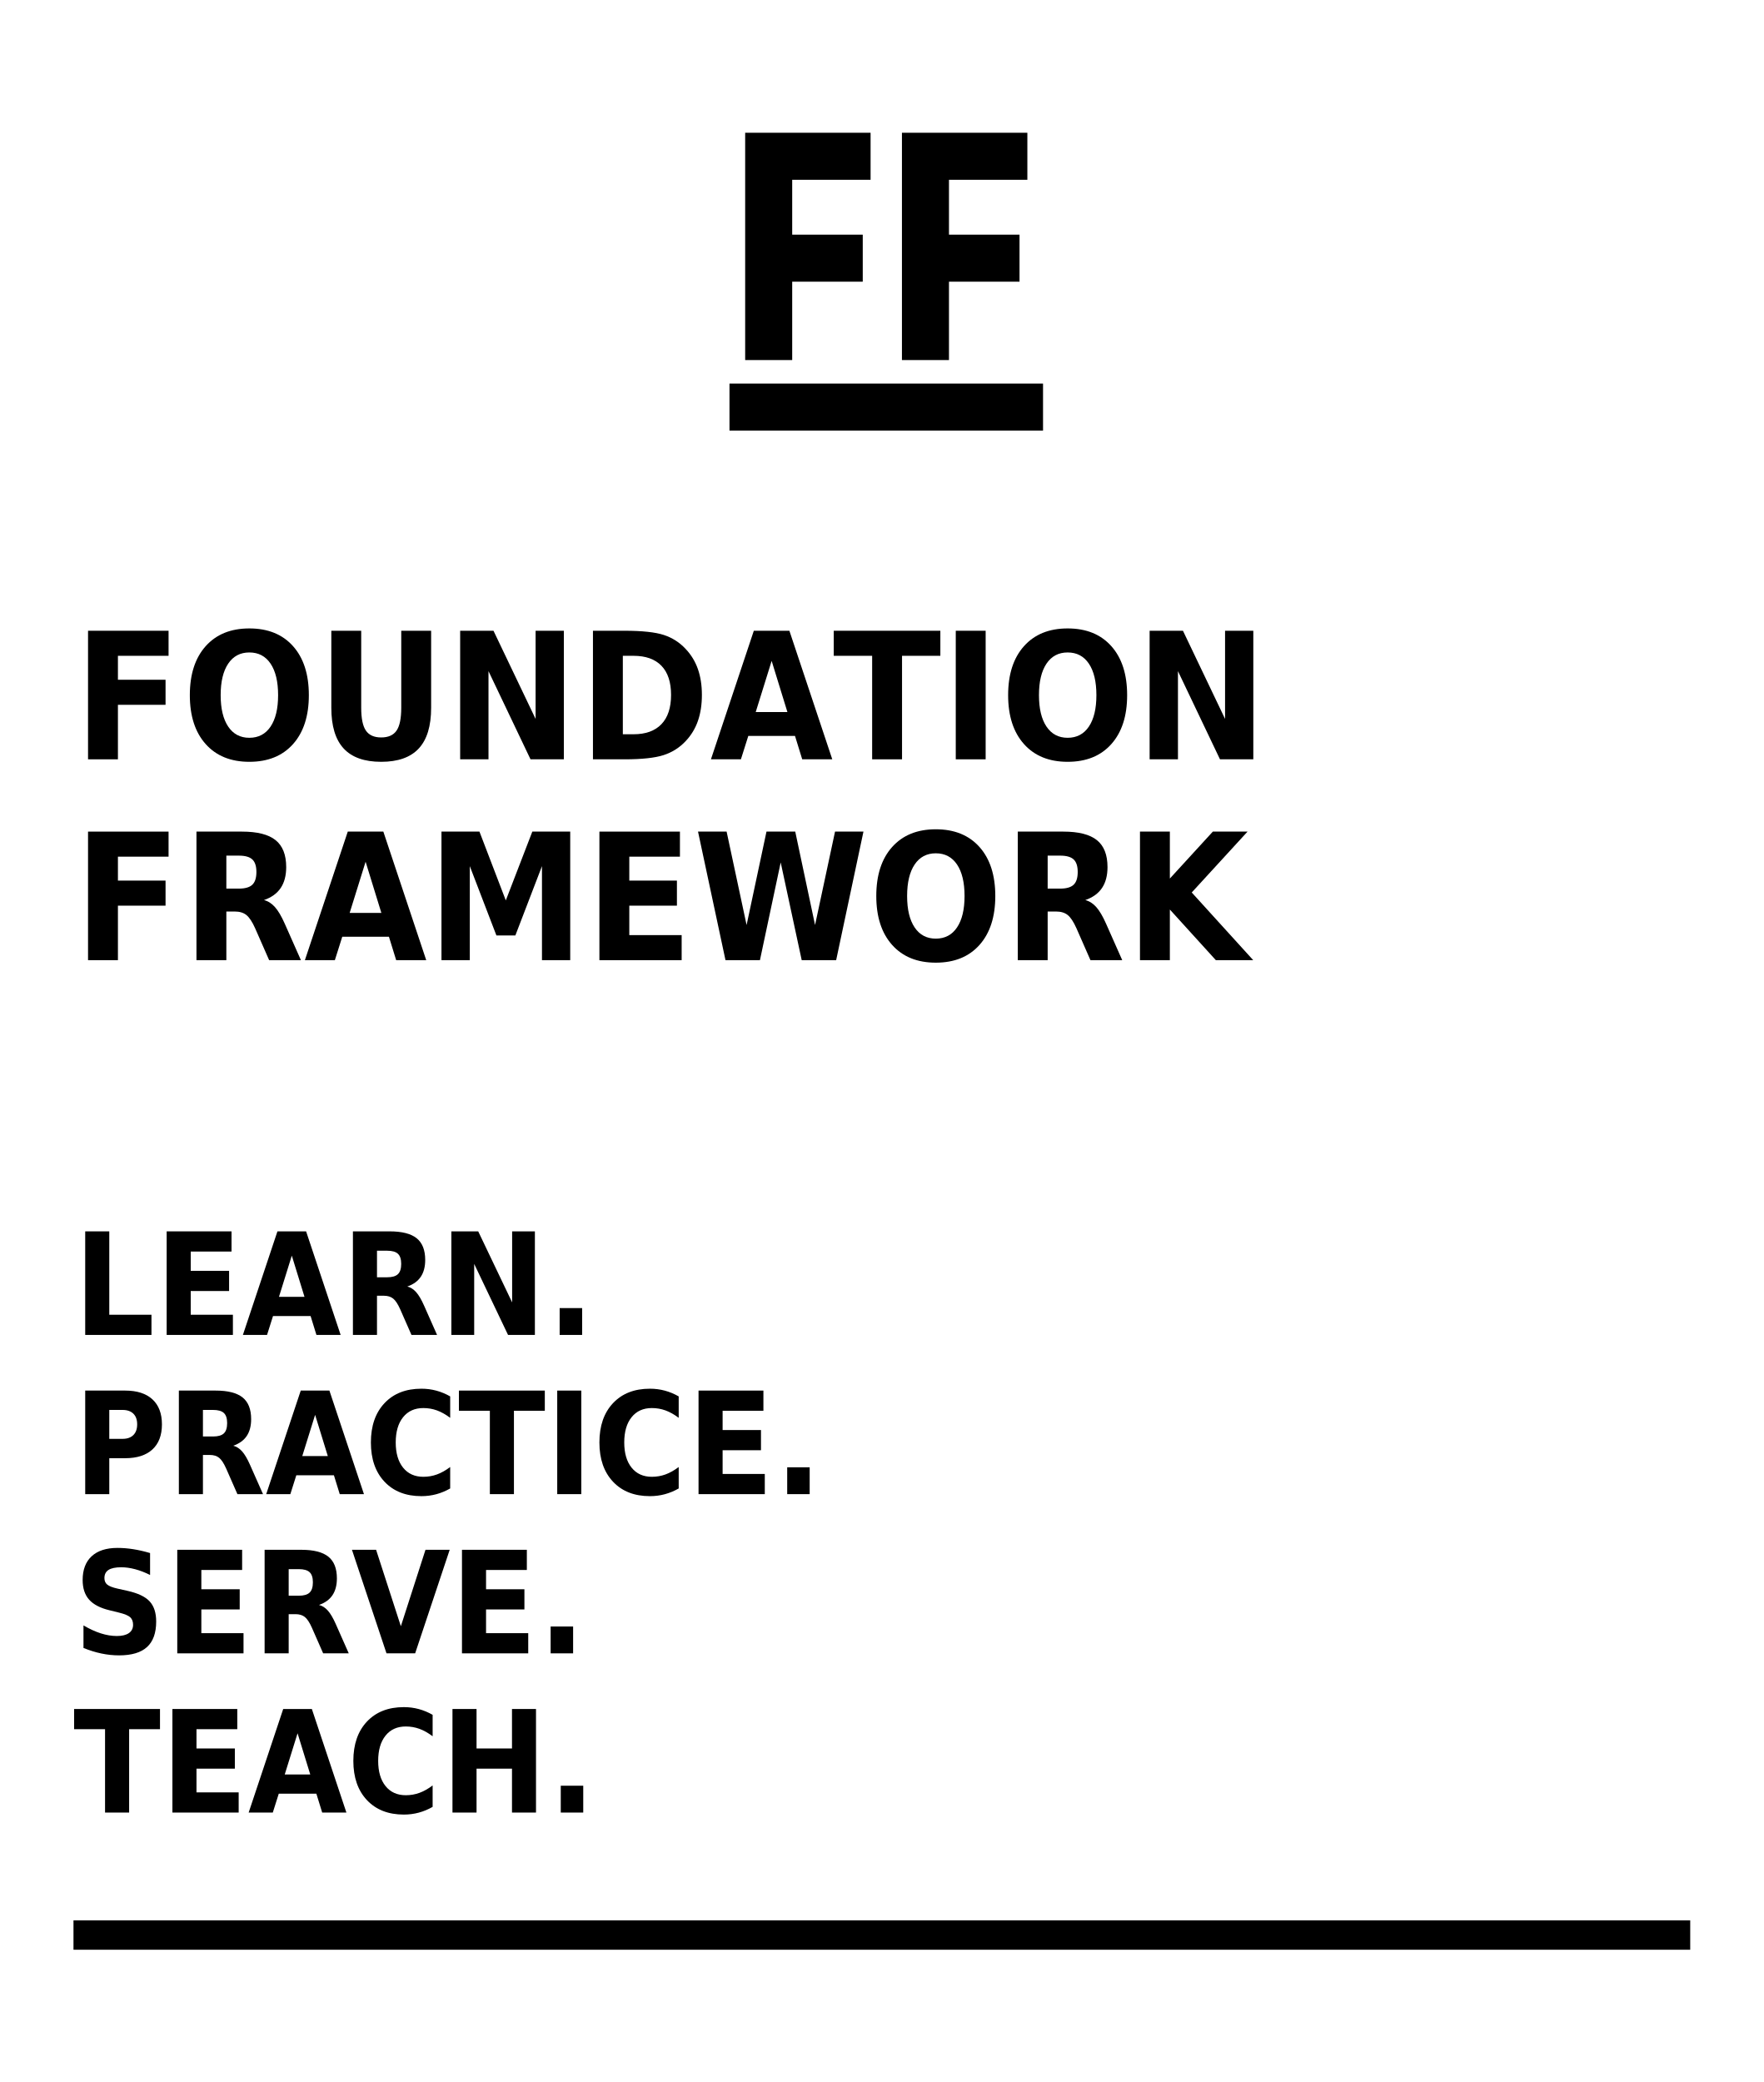
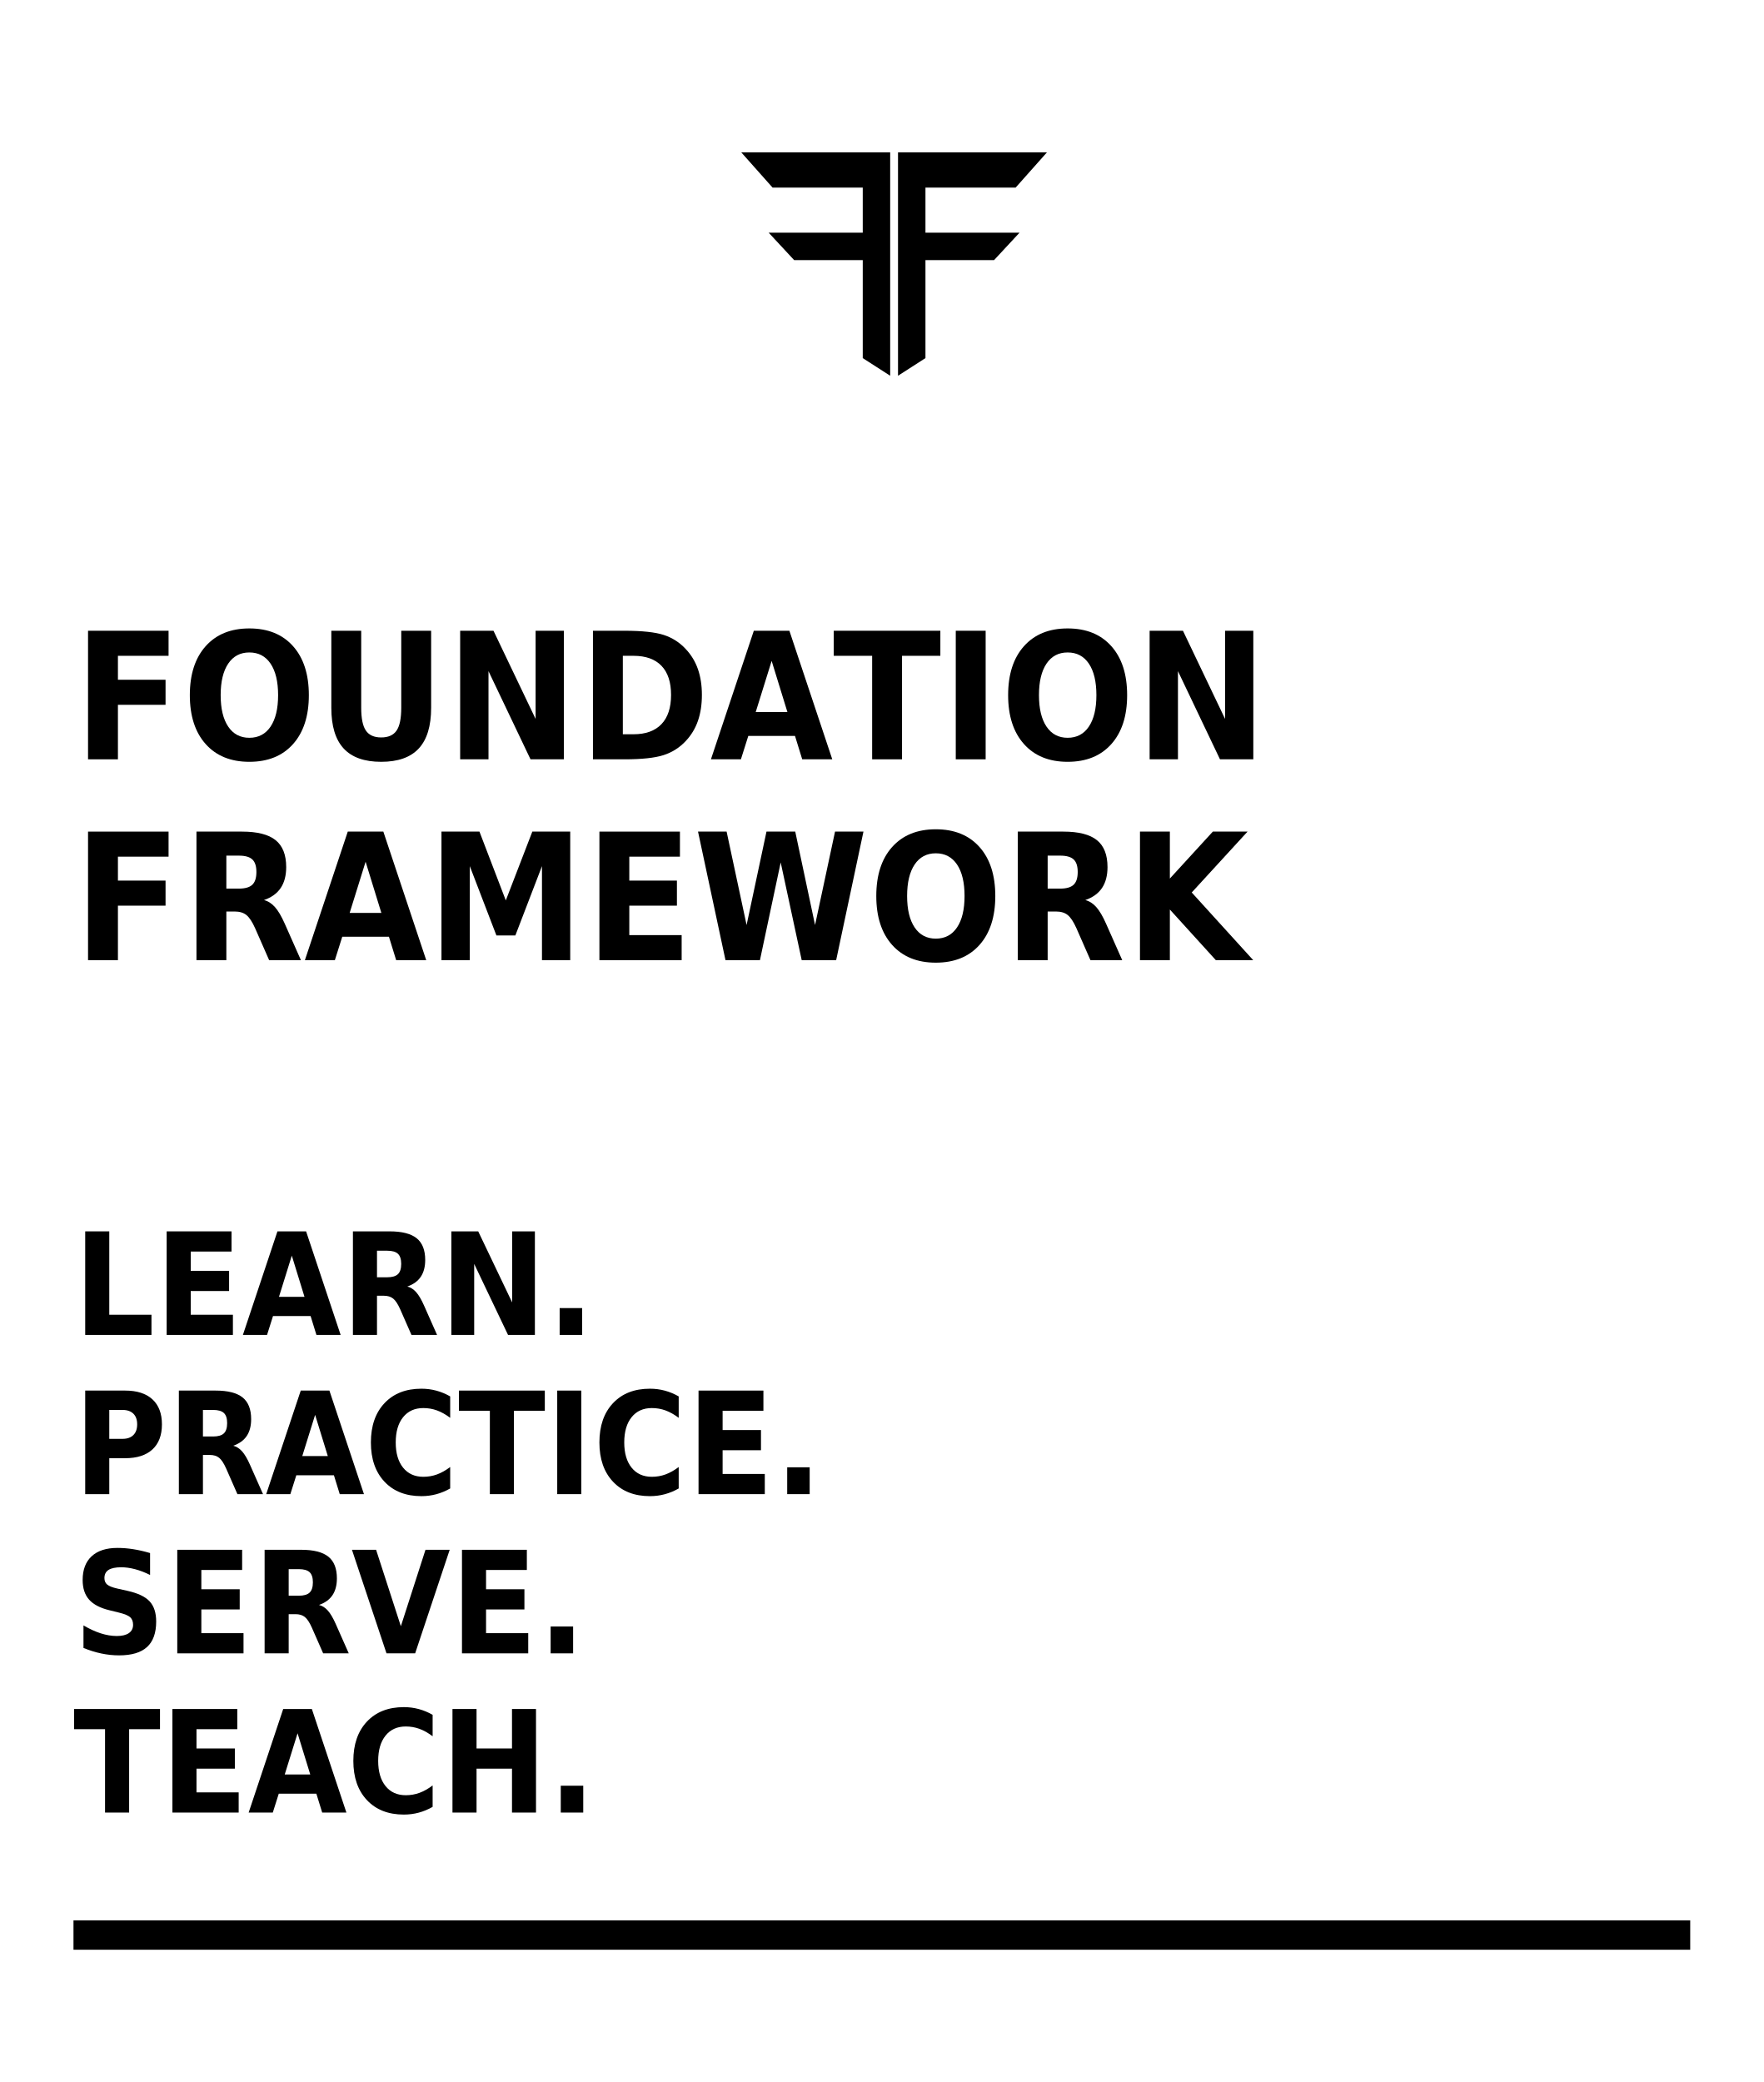
<svg xmlns="http://www.w3.org/2000/svg" viewBox="0 0 720 850">
  <g fill="#000" transform="translate(285 35) scale(1.6)">
-     <path d="M12 12H44V24H24V38H42V50H24V70H12Z M52 12H84V24H64V38H82V50H64V70H52Z M8 76H88V88H8Z" />
+     <path d="M42 69.5V26H19L11 17H49V74Z M42 44.5H24.5L18 37.5H42Z M58 69.5V26H81L89 17H51V74Z M58 44.5H75.5L82 37.5H58Z" />
  </g>
  <g fill="#000">
    <path d="M169 1493H1104V1202H516V924H1069V633H516V0H169Z" transform="translate(30.000 310) scale(0.035156 -0.035156)" />
    <path d="M783 1241Q625 1241 537.5 1111.0Q450 981 450 745Q450 510 537.5 380.0Q625 250 783 250Q942 250 1029.5 380.0Q1117 510 1117 745Q1117 981 1029.5 1111.0Q942 1241 783 1241ZM783 1520Q1107 1520 1290.5 1314.0Q1474 1108 1474 745Q1474 383 1290.5 177.0Q1107 -29 783 -29Q460 -29 276.0 177.0Q92 383 92 745Q92 1108 276.0 1314.0Q460 1520 783 1520Z" transform="translate(74.262 310) scale(0.035156 -0.035156)" />
    <path d="M169 1493H516V598Q516 413 570.5 333.5Q625 254 748 254Q872 254 926.5 333.5Q981 413 981 598V1493H1328V598Q1328 281 1184.5 126.0Q1041 -29 748 -29Q455 -29 312.0 126.0Q169 281 169 598Z" transform="translate(129.316 310) scale(0.035156 -0.035156)" />
    <path d="M169 1493H556L1045 469V1493H1373V0H986L498 1024V0H169Z" transform="translate(181.910 310) scale(0.035156 -0.035156)" />
    <path d="M516 1202V291H640Q852 291 964.0 408.0Q1076 525 1076 748Q1076 970 964.5 1086.0Q853 1202 640 1202ZM169 1493H535Q841 1493 990.5 1444.5Q1140 1396 1247 1280Q1342 1179 1388.0 1047.0Q1434 915 1434 748Q1434 579 1388.0 446.5Q1342 314 1247 213Q1139 97 988.0 48.5Q837 0 535 0H169Z" transform="translate(236.121 310) scale(0.035156 -0.035156)" />
    <path d="M985 272H443L357 0H9L507 1493H920L1418 0H1069ZM529 549H897L714 1143Z" transform="translate(289.910 310) scale(0.035156 -0.035156)" />
    <path d="M9 1493H1247V1202H802V0H455V1202H9Z" transform="translate(340.043 310) scale(0.035156 -0.035156)" />
    <path d="M169 1493H516V0H169Z" transform="translate(384.234 310) scale(0.035156 -0.035156)" />
    <path d="M783 1241Q625 1241 537.5 1111.0Q450 981 450 745Q450 510 537.5 380.0Q625 250 783 250Q942 250 1029.5 380.0Q1117 510 1117 745Q1117 981 1029.5 1111.0Q942 1241 783 1241ZM783 1520Q1107 1520 1290.5 1314.0Q1474 1108 1474 745Q1474 383 1290.5 177.0Q1107 -29 783 -29Q460 -29 276.0 177.0Q92 383 92 745Q92 1108 276.0 1314.0Q460 1520 783 1520Z" transform="translate(408.316 310) scale(0.035156 -0.035156)" />
    <path d="M169 1493H556L1045 469V1493H1373V0H986L498 1024V0H169Z" transform="translate(463.371 310) scale(0.035156 -0.035156)" />
    <path d="M169 1493H1104V1202H516V924H1069V633H516V0H169Z" transform="translate(30.000 392) scale(0.035156 -0.035156)" />
    <path d="M662 831Q770 831 817.5 876.0Q865 921 865 1024Q865 1126 817.5 1170.0Q770 1214 662 1214H516V831ZM516 565V0H169V1493H698Q964 1493 1087.5 1394.0Q1211 1295 1211 1081Q1211 933 1147.0 838.0Q1083 743 953 698Q1024 680 1080.5 616.5Q1137 553 1194 424L1382 0H1013L850 371Q800 483 749.0 524.0Q698 565 614 565Z" transform="translate(74.262 392) scale(0.035156 -0.035156)" />
    <path d="M985 272H443L357 0H9L507 1493H920L1418 0H1069ZM529 549H897L714 1143Z" transform="translate(124.148 392) scale(0.035156 -0.035156)" />
    <path d="M169 1493H610L916 694L1224 1493H1664V0H1336V1092L1027 287H807L498 1092V0H169Z" transform="translate(174.281 392) scale(0.035156 -0.035156)" />
    <path d="M169 1493H1104V1202H516V924H1069V633H516V291H1124V0H169Z" transform="translate(238.758 392) scale(0.035156 -0.035156)" />
    <path d="M55 1493H387L619 408L850 1493H1184L1414 408L1646 1493H1976L1659 0H1259L1015 1135L774 0H374Z" transform="translate(283.020 392) scale(0.035156 -0.035156)" />
    <path d="M783 1241Q625 1241 537.5 1111.0Q450 981 450 745Q450 510 537.5 380.0Q625 250 783 250Q942 250 1029.5 380.0Q1117 510 1117 745Q1117 981 1029.5 1111.0Q942 1241 783 1241ZM783 1520Q1107 1520 1290.5 1314.0Q1474 1108 1474 745Q1474 383 1290.5 177.0Q1107 -29 783 -29Q460 -29 276.0 177.0Q92 383 92 745Q92 1108 276.0 1314.0Q460 1520 783 1520Z" transform="translate(354.492 392) scale(0.035156 -0.035156)" />
    <path d="M662 831Q770 831 817.5 876.0Q865 921 865 1024Q865 1126 817.5 1170.0Q770 1214 662 1214H516V831ZM516 565V0H169V1493H698Q964 1493 1087.5 1394.0Q1211 1295 1211 1081Q1211 933 1147.0 838.0Q1083 743 953 698Q1024 680 1080.5 616.5Q1137 553 1194 424L1382 0H1013L850 371Q800 483 749.0 524.0Q698 565 614 565Z" transform="translate(409.547 392) scale(0.035156 -0.035156)" />
    <path d="M169 1493H516V948L1015 1493H1418L770 786L1484 0H1050L516 588V0H169Z" transform="translate(459.434 392) scale(0.035156 -0.035156)" />
    <path d="M169 1493H516V291H1124V0H169Z" transform="translate(30.000 545) scale(0.02832 -0.02832)" />
    <path d="M169 1493H1104V1202H516V924H1069V633H516V291H1124V0H169Z" transform="translate(63.248 545) scale(0.02832 -0.02832)" />
    <path d="M985 272H443L357 0H9L507 1493H920L1418 0H1069ZM529 549H897L714 1143Z" transform="translate(98.903 545) scale(0.02832 -0.02832)" />
    <path d="M662 831Q770 831 817.5 876.0Q865 921 865 1024Q865 1126 817.5 1170.0Q770 1214 662 1214H516V831ZM516 565V0H169V1493H698Q964 1493 1087.5 1394.0Q1211 1295 1211 1081Q1211 933 1147.0 838.0Q1083 743 953 698Q1024 680 1080.5 616.5Q1137 553 1194 424L1382 0H1013L850 371Q800 483 749.0 524.0Q698 565 614 565Z" transform="translate(139.288 545) scale(0.02832 -0.02832)" />
    <path d="M169 1493H556L1045 469V1493H1373V0H986L498 1024V0H169Z" transform="translate(179.475 545) scale(0.02832 -0.02832)" />
    <path d="M188 387H512V0H188Z" transform="translate(223.145 545) scale(0.02832 -0.02832)" />
    <path d="M169 1493H744Q1001 1493 1138.0 1366.5Q1275 1240 1275 1006Q1275 771 1138.0 644.5Q1001 518 744 518H516V0H169ZM516 1214V797H707Q808 797 863.0 851.5Q918 906 918 1006Q918 1106 863.0 1160.0Q808 1214 707 1214Z" transform="translate(30.000 610) scale(0.02832 -0.02832)" />
    <path d="M662 831Q770 831 817.5 876.0Q865 921 865 1024Q865 1126 817.5 1170.0Q770 1214 662 1214H516V831ZM516 565V0H169V1493H698Q964 1493 1087.5 1394.0Q1211 1295 1211 1081Q1211 933 1147.0 838.0Q1083 743 953 698Q1024 680 1080.5 616.5Q1137 553 1194 424L1382 0H1013L850 371Q800 483 749.0 524.0Q698 565 614 565Z" transform="translate(68.232 610) scale(0.02832 -0.02832)" />
    <path d="M985 272H443L357 0H9L507 1493H920L1418 0H1069ZM529 549H897L714 1143Z" transform="translate(108.419 610) scale(0.02832 -0.02832)" />
    <path d="M1235 82Q1139 27 1035.5 -1.0Q932 -29 820 -29Q484 -29 288.0 179.5Q92 388 92 745Q92 1103 288.0 1311.5Q484 1520 820 1520Q932 1520 1035.5 1492.0Q1139 1464 1235 1409V1100Q1138 1173 1044.5 1207.0Q951 1241 848 1241Q662 1241 556.0 1109.0Q450 977 450 745Q450 514 556.0 382.0Q662 250 848 250Q951 250 1044.5 284.0Q1138 318 1235 391Z" transform="translate(148.804 610) scale(0.02832 -0.02832)" />
    <path d="M9 1493H1247V1202H802V0H455V1202H9Z" transform="translate(187.093 610) scale(0.02832 -0.02832)" />
    <path d="M169 1493H516V0H169Z" transform="translate(222.691 610) scale(0.02832 -0.02832)" />
    <path d="M1235 82Q1139 27 1035.5 -1.0Q932 -29 820 -29Q484 -29 288.0 179.5Q92 388 92 745Q92 1103 288.0 1311.5Q484 1520 820 1520Q932 1520 1035.5 1492.0Q1139 1464 1235 1409V1100Q1138 1173 1044.5 1207.0Q951 1241 848 1241Q662 1241 556.0 1109.0Q450 977 450 745Q450 514 556.0 382.0Q662 250 848 250Q951 250 1044.5 284.0Q1138 318 1235 391Z" transform="translate(242.091 610) scale(0.02832 -0.02832)" />
    <path d="M169 1493H1104V1202H516V924H1069V633H516V291H1124V0H169Z" transform="translate(280.380 610) scale(0.02832 -0.02832)" />
    <path d="M188 387H512V0H188Z" transform="translate(316.035 610) scale(0.02832 -0.02832)" />
    <path d="M1104 1446V1130Q994 1185 888.5 1213.0Q783 1241 689 1241Q565 1241 505.5 1203.0Q446 1165 446 1085Q446 1025 486.0 991.5Q526 958 632 934L779 901Q1004 851 1098.0 749.0Q1192 647 1192 459Q1192 212 1060.5 91.5Q929 -29 658 -29Q530 -29 401.5 -2.0Q273 25 144 78V403Q273 327 393.0 288.5Q513 250 625 250Q738 250 798.5 292.0Q859 334 859 412Q859 482 818.0 520.0Q777 558 654 588L520 621Q319 669 225.5 774.0Q132 879 132 1057Q132 1280 262.0 1400.0Q392 1520 634 1520Q745 1520 862.0 1501.5Q979 1483 1104 1446Z" transform="translate(30.000 675) scale(0.02832 -0.02832)" />
    <path d="M169 1493H1104V1202H516V924H1069V633H516V291H1124V0H169Z" transform="translate(67.581 675) scale(0.02832 -0.02832)" />
    <path d="M662 831Q770 831 817.5 876.0Q865 921 865 1024Q865 1126 817.5 1170.0Q770 1214 662 1214H516V831ZM516 565V0H169V1493H698Q964 1493 1087.5 1394.0Q1211 1295 1211 1081Q1211 933 1147.0 838.0Q1083 743 953 698Q1024 680 1080.5 616.5Q1137 553 1194 424L1382 0H1013L850 371Q800 483 749.0 524.0Q698 565 614 565Z" transform="translate(103.236 675) scale(0.02832 -0.02832)" />
    <path d="M9 1493H357L714 391L1069 1493H1418L920 0H507Z" transform="translate(143.423 675) scale(0.02832 -0.02832)" />
    <path d="M169 1493H1104V1202H516V924H1069V633H516V291H1124V0H169Z" transform="translate(183.808 675) scale(0.02832 -0.02832)" />
    <path d="M188 387H512V0H188Z" transform="translate(219.463 675) scale(0.02832 -0.02832)" />
    <path d="M9 1493H1247V1202H802V0H455V1202H9Z" transform="translate(30.000 740) scale(0.02832 -0.02832)" />
    <path d="M169 1493H1104V1202H516V924H1069V633H516V291H1124V0H169Z" transform="translate(65.599 740) scale(0.02832 -0.02832)" />
    <path d="M985 272H443L357 0H9L507 1493H920L1418 0H1069ZM529 549H897L714 1143Z" transform="translate(101.254 740) scale(0.02832 -0.02832)" />
    <path d="M1235 82Q1139 27 1035.5 -1.0Q932 -29 820 -29Q484 -29 288.0 179.5Q92 388 92 745Q92 1103 288.0 1311.5Q484 1520 820 1520Q932 1520 1035.5 1492.0Q1139 1464 1235 1409V1100Q1138 1173 1044.5 1207.0Q951 1241 848 1241Q662 1241 556.0 1109.0Q450 977 450 745Q450 514 556.0 382.0Q662 250 848 250Q951 250 1044.5 284.0Q1138 318 1235 391Z" transform="translate(141.639 740) scale(0.02832 -0.02832)" />
    <path d="M169 1493H516V924H1027V1493H1373V0H1027V633H516V0H169Z" transform="translate(179.928 740) scale(0.02832 -0.02832)" />
    <path d="M188 387H512V0H188Z" transform="translate(223.598 740) scale(0.02832 -0.02832)" />
  </g>
  <path d="M30 790H690" stroke="#000" stroke-width="12" />
</svg>
